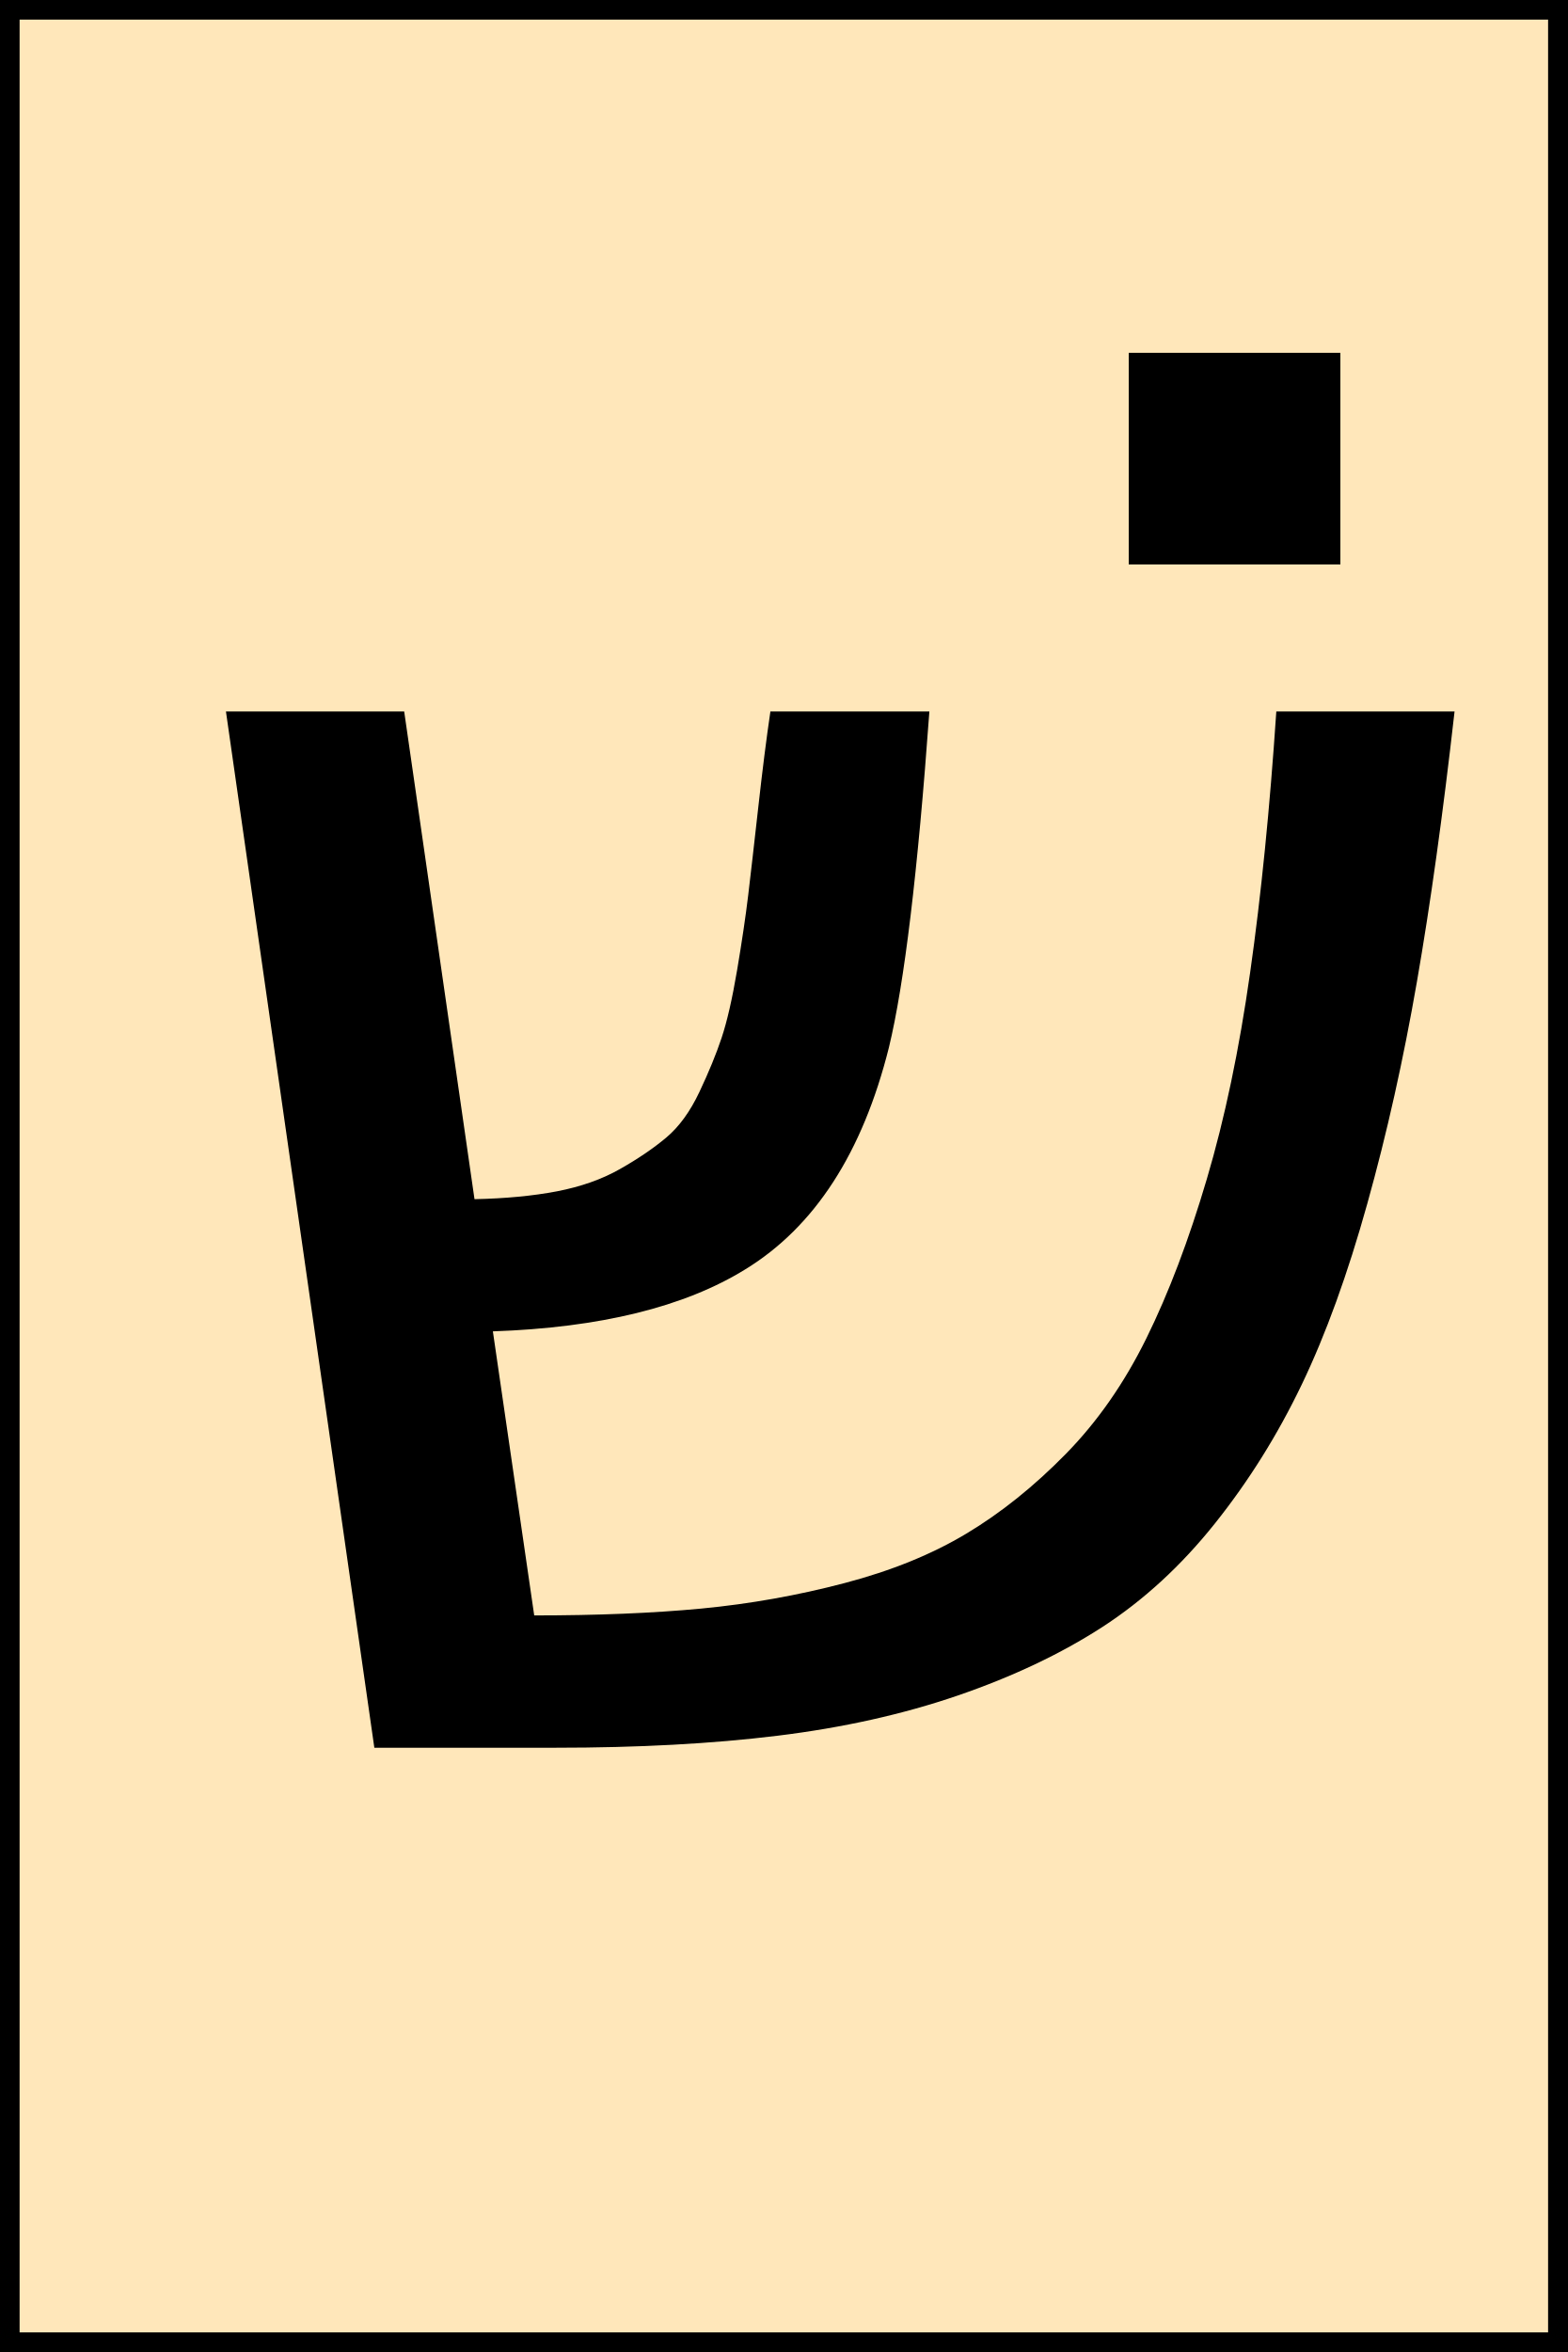
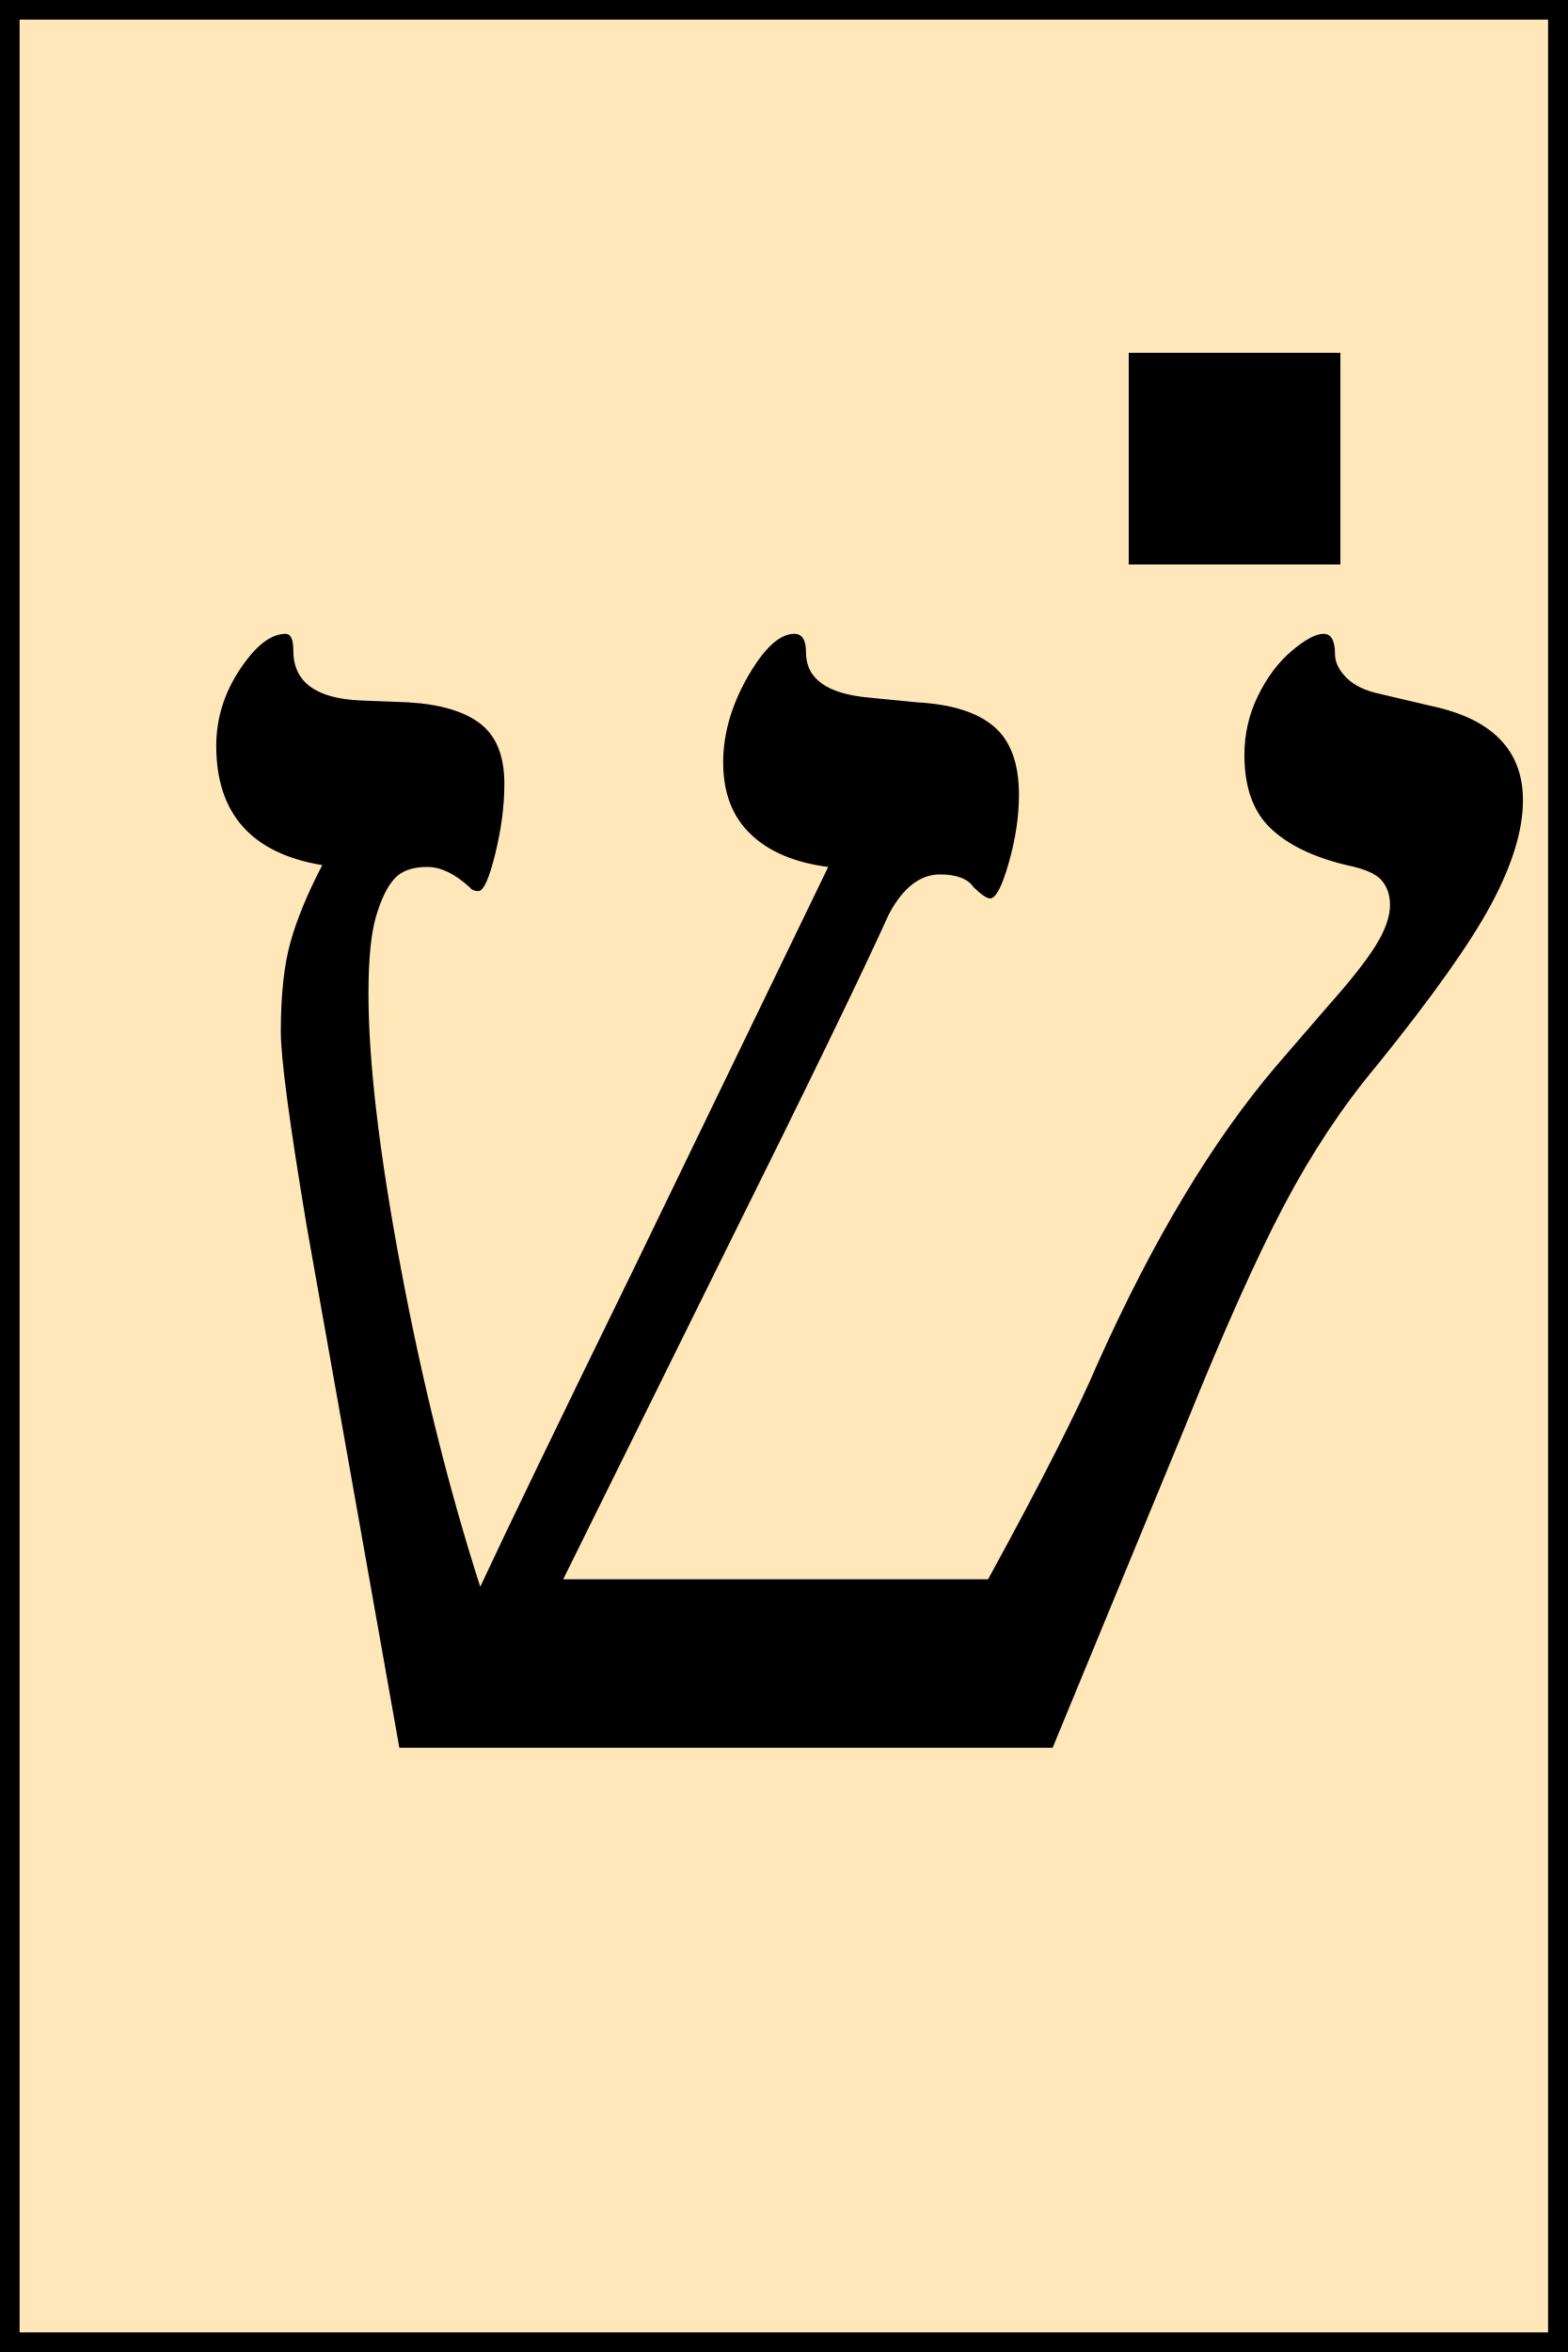
<svg xmlns="http://www.w3.org/2000/svg" version="1.1" id="Layer_1" x="0px" y="0px" width="200px" height="300px" viewBox="0 0 200 300" enable-background="new 0 0 200 300" xml:space="preserve">
  <rect fill="#FFE7BA" stroke="#000000" stroke-width="5" stroke-miterlimit="10" width="200" height="300" />
-   <text transform="matrix(1.0418 0 0 1 18.0005 222.9248)" font-family="'David-Bold'" font-size="241.667">ש</text>
+   <text transform="matrix(1.0418 0 0 1 18.0005 222.9248)" font-size="241.667">ש</text>
  <rect x="144" y="45" width="27" height="27" />
</svg>
